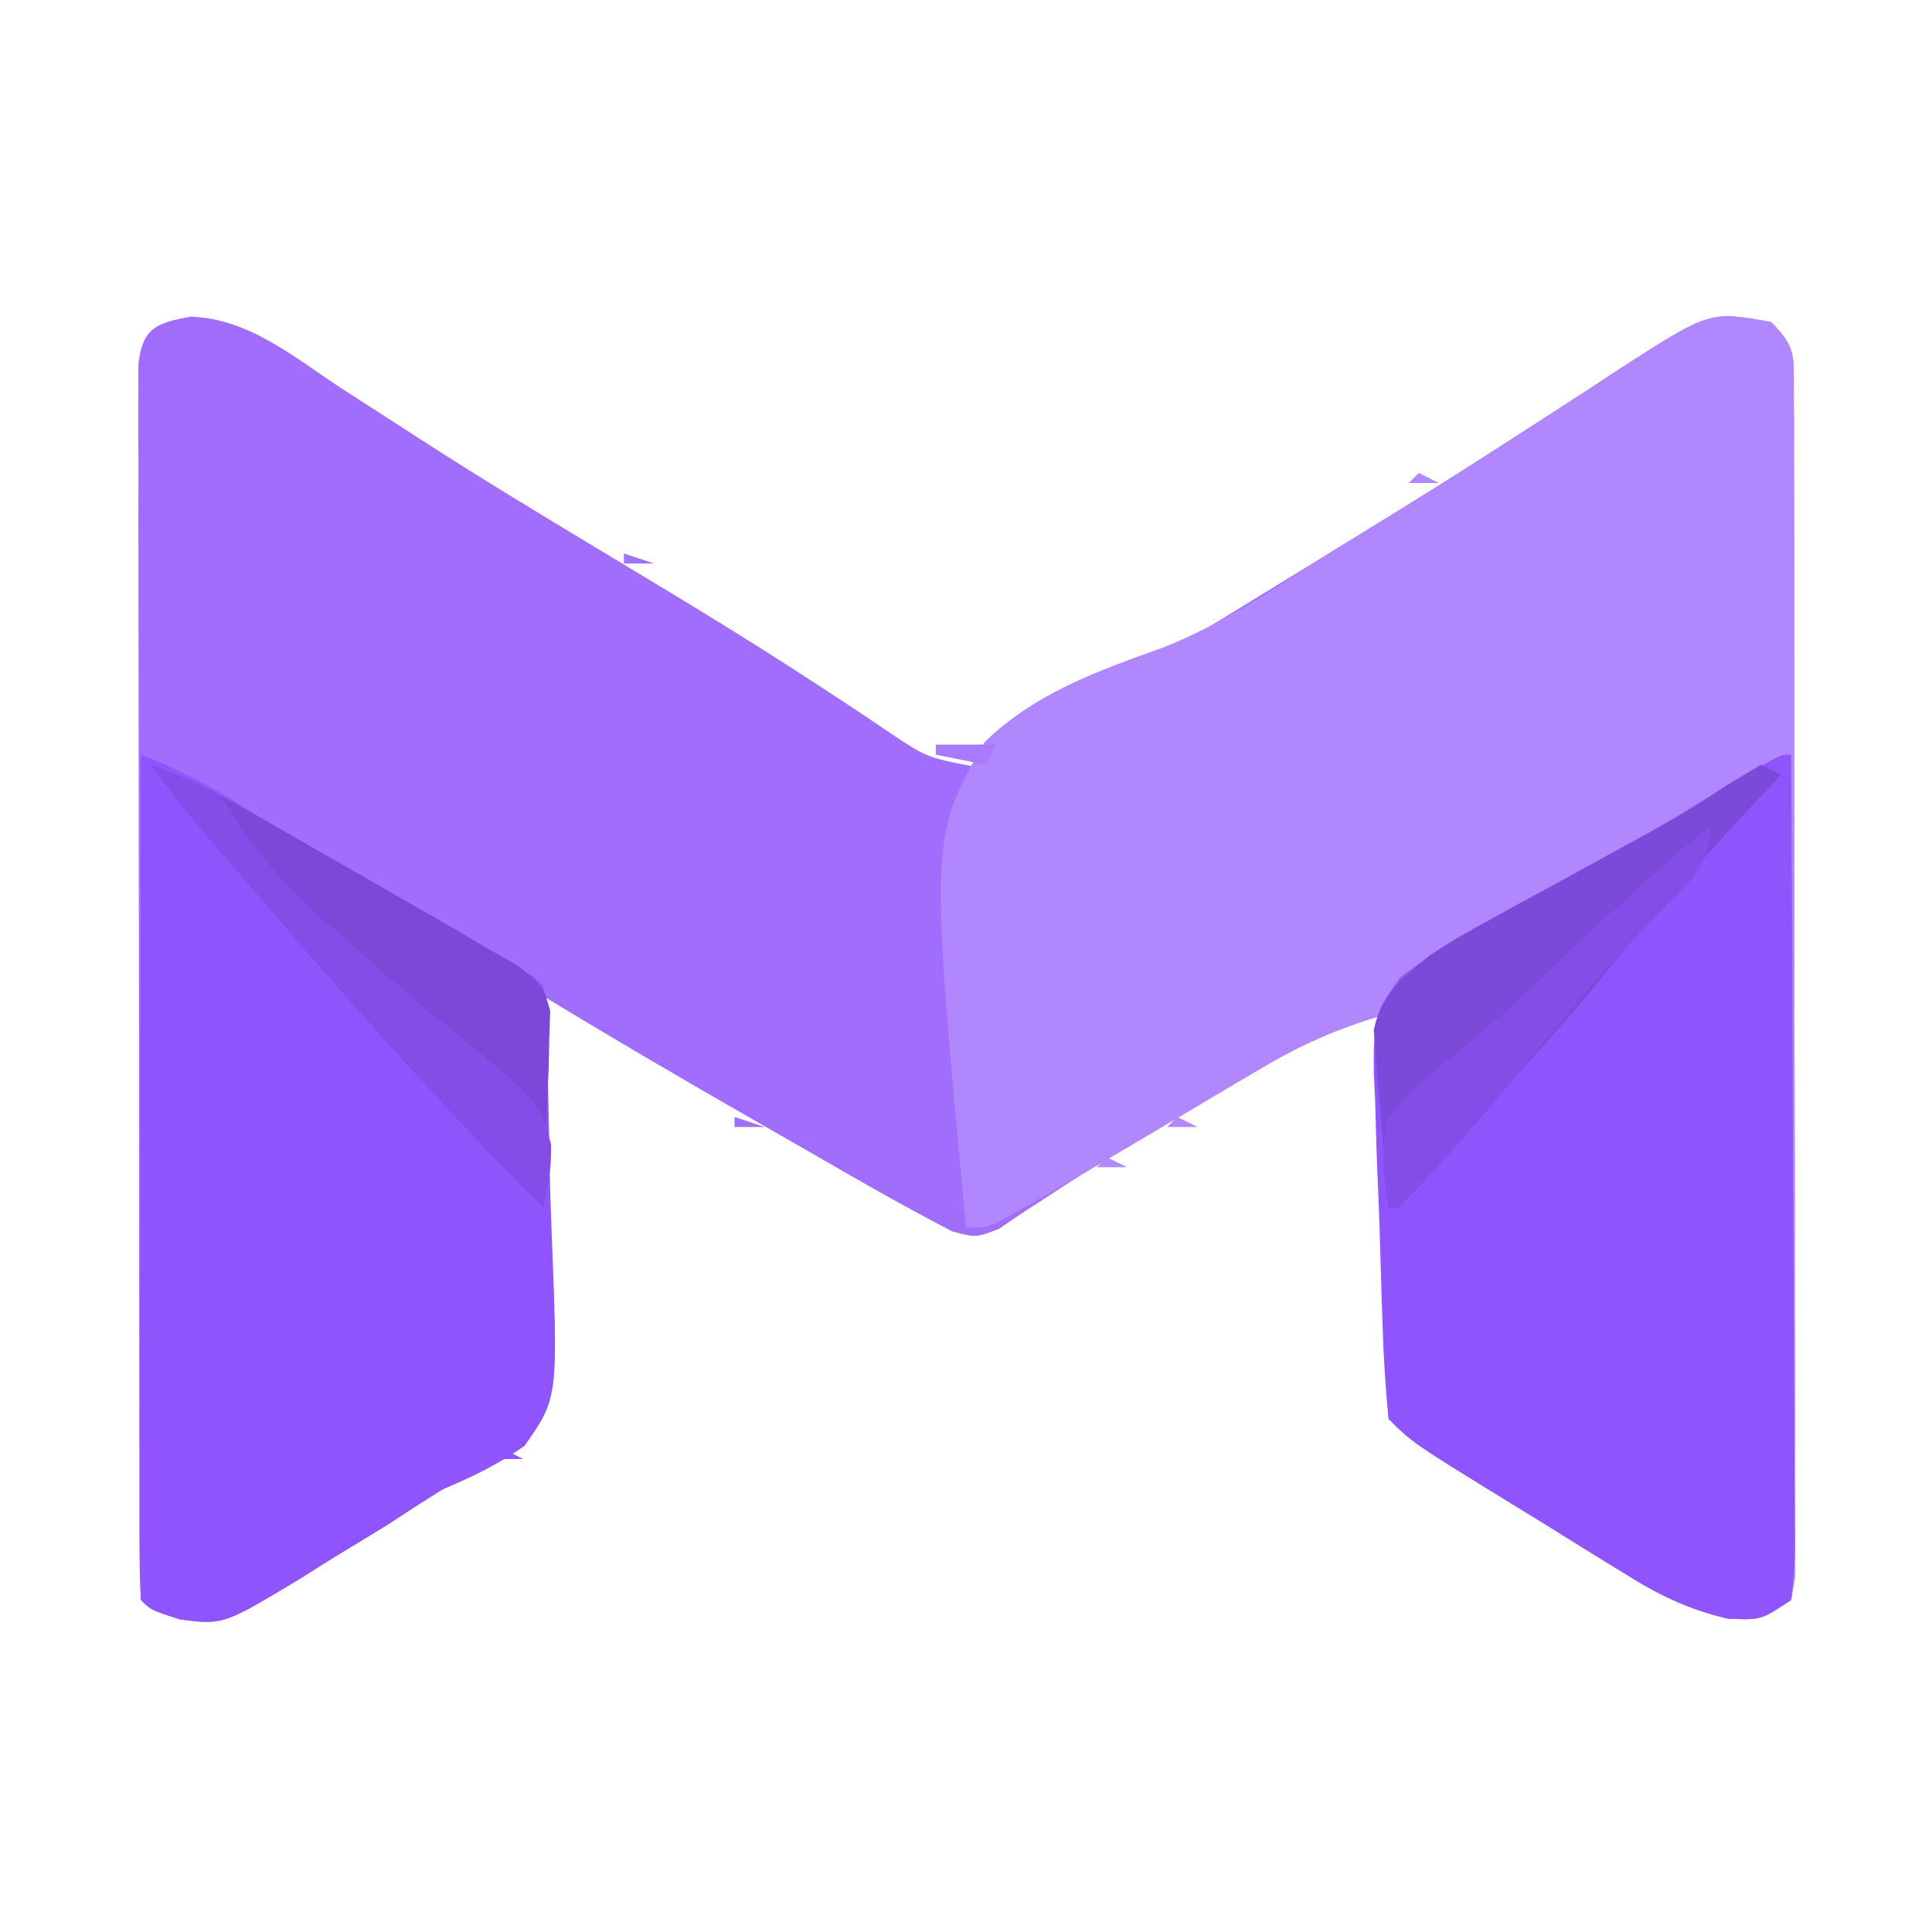
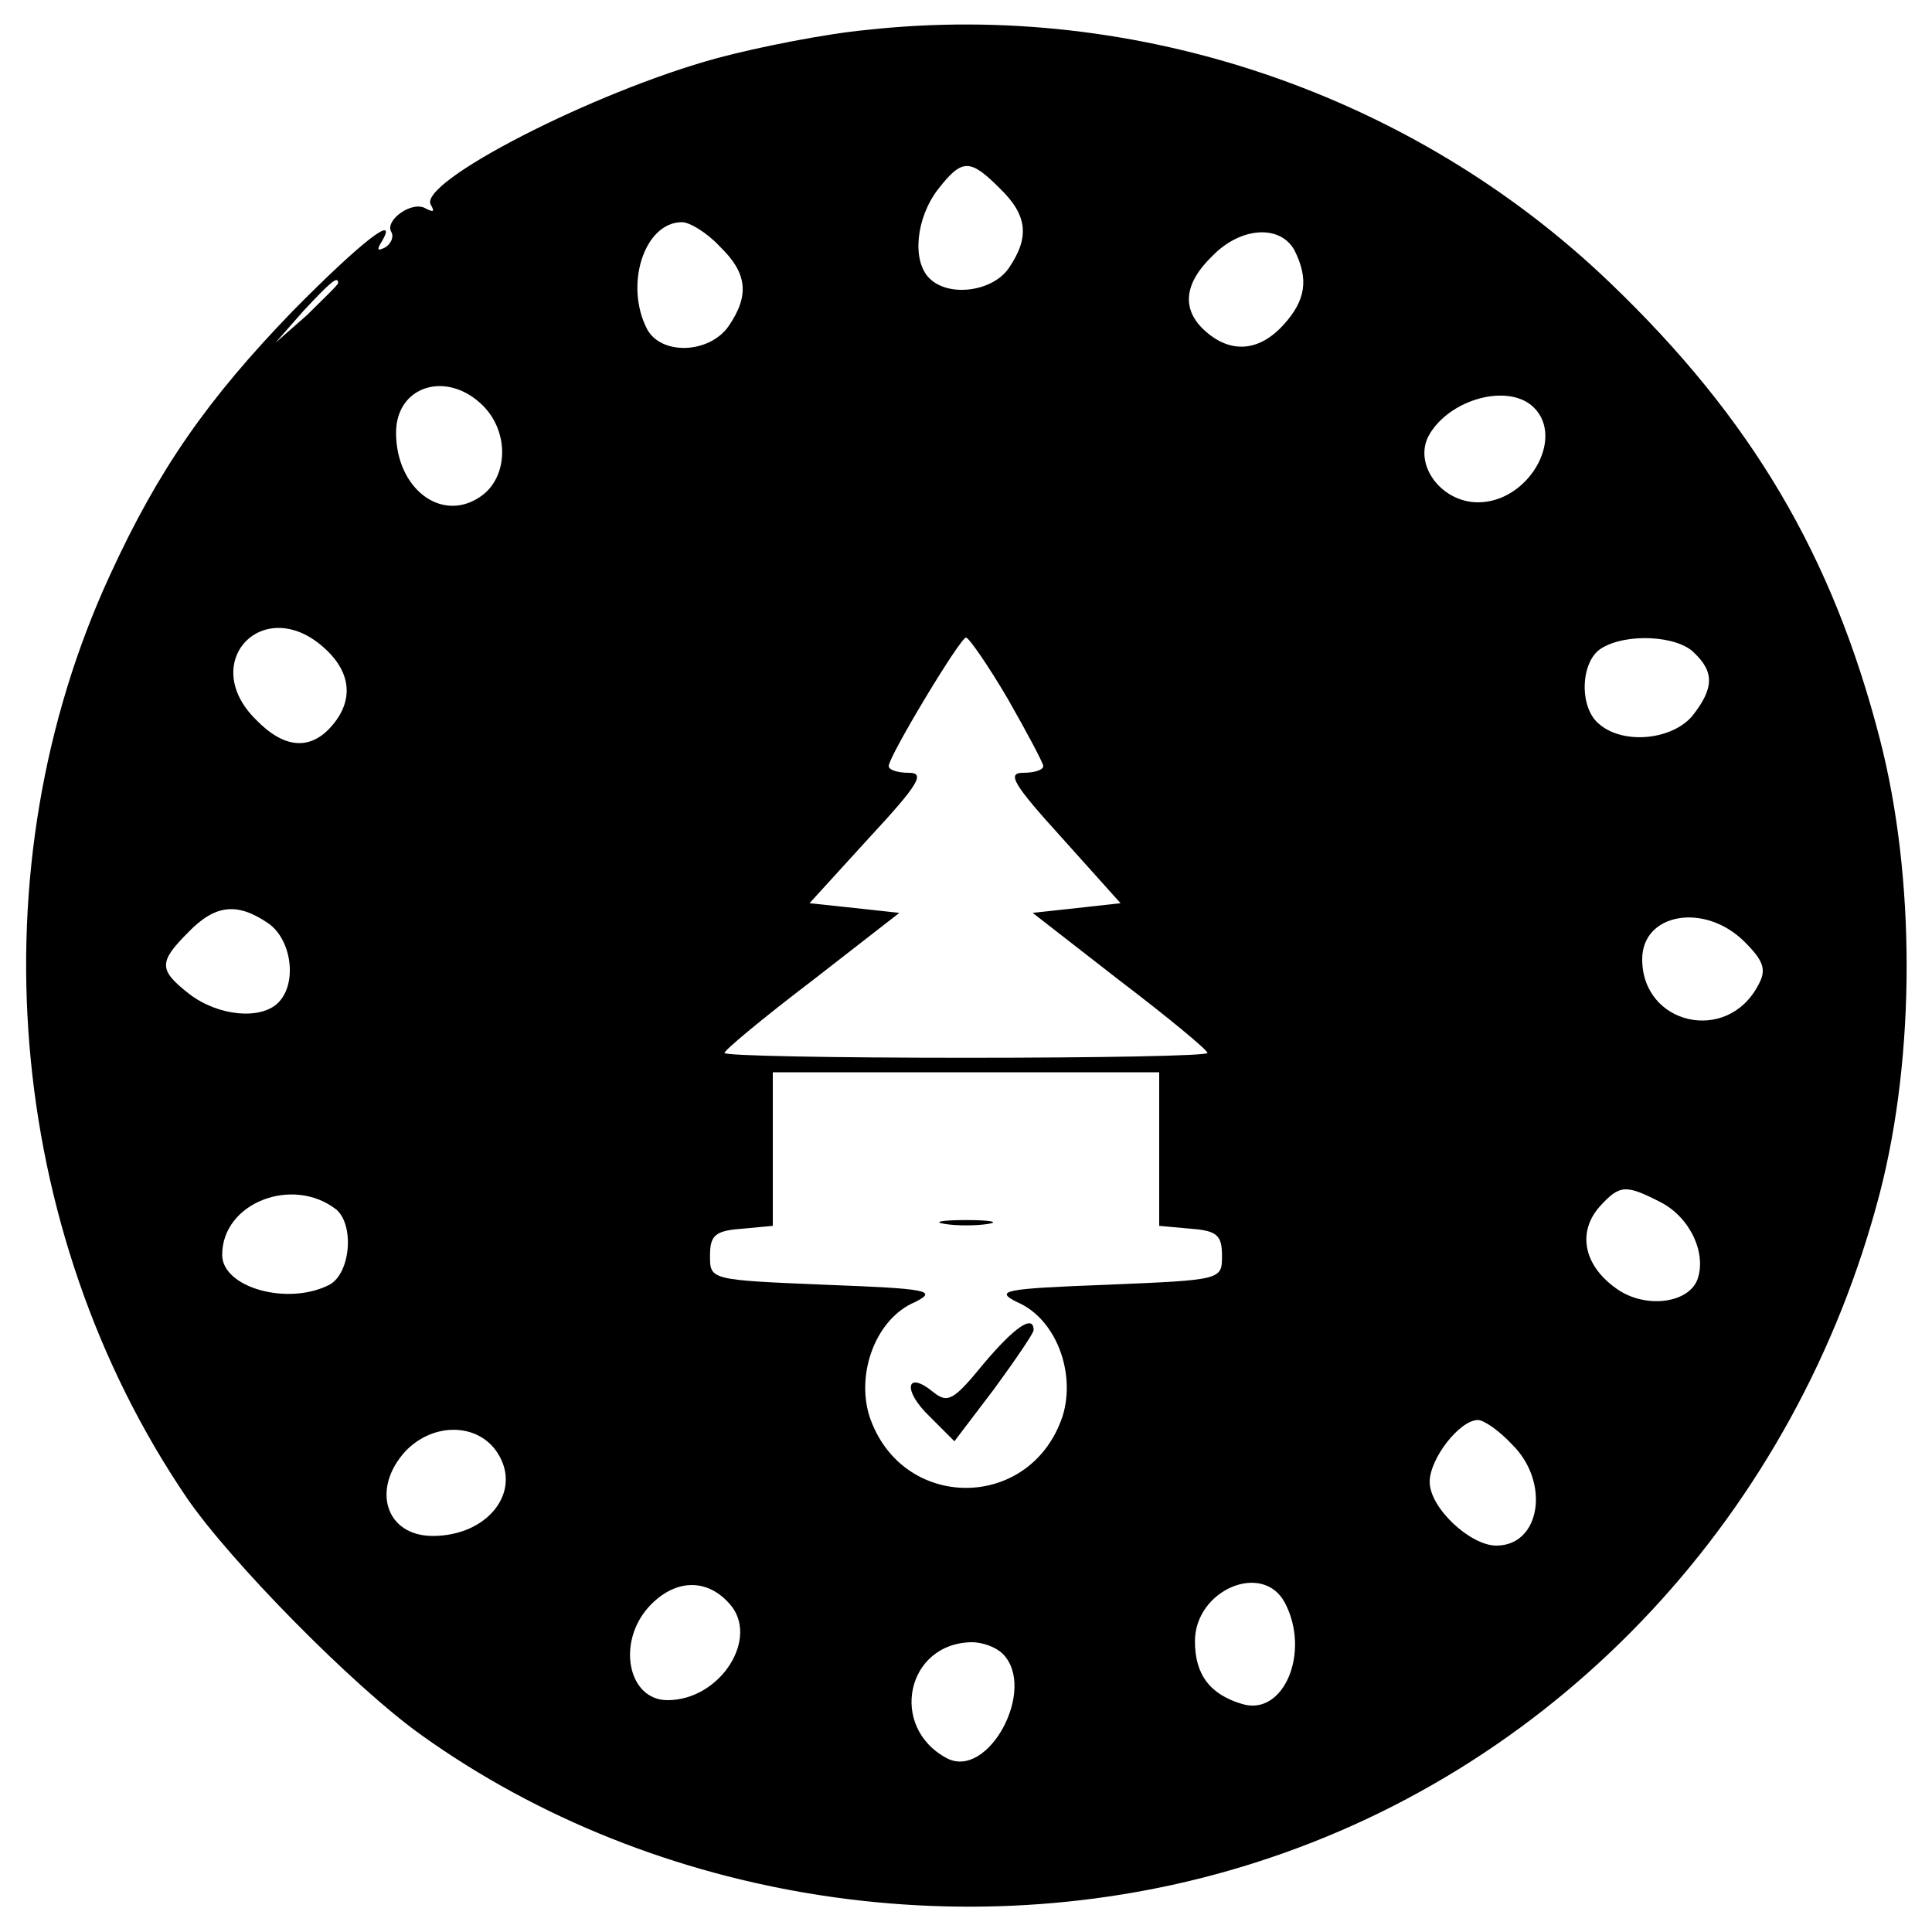
- <svg xmlns="http://www.w3.org/2000/svg" version="1.1" width="192" height="192">
-   <path d="M0 0 C5.708 0.19 10.133 3.91 14.73 6.965 C16.872 8.347 19.016 9.727 21.16 11.105 C21.717 11.466 22.273 11.826 22.846 12.197 C29.264 16.344 35.809 20.277 42.355 24.215 C48.913 28.16 55.46 32.11 61.863 36.305 C62.737 36.874 63.61 37.444 64.51 38.031 C66.107 39.079 67.695 40.139 69.273 41.214 C73.095 43.773 73.095 43.773 77.504 44.648 C81.45 42.906 85.065 40.733 88.73 38.465 C89.598 37.936 90.465 37.407 91.358 36.863 C94.258 35.092 97.15 33.31 100.043 31.527 C102.127 30.251 104.212 28.975 106.297 27.699 C108.462 26.371 110.628 25.043 112.793 23.715 C114.421 22.717 114.421 22.717 116.082 21.699 C121.124 18.598 126.149 15.477 131.116 12.257 C132.764 11.188 134.417 10.126 136.069 9.064 C138.127 7.738 140.176 6.4 142.216 5.048 C150.966 -0.567 150.966 -0.567 157.043 0.527 C159.588 3.073 159.296 3.97 159.304 7.5 C159.311 8.552 159.318 9.603 159.325 10.687 C159.323 11.845 159.32 13.004 159.318 14.197 C159.323 15.414 159.328 16.63 159.333 17.883 C159.345 21.224 159.347 24.565 159.345 27.905 C159.343 30.691 159.348 33.477 159.353 36.263 C159.364 42.834 159.365 49.404 159.359 55.974 C159.353 62.76 159.365 69.546 159.386 76.331 C159.404 82.151 159.41 87.971 159.407 93.791 C159.405 97.27 159.407 100.749 159.421 104.228 C159.436 108.104 159.427 111.981 159.415 115.857 C159.423 117.016 159.431 118.174 159.438 119.368 C159.431 120.42 159.424 121.471 159.417 122.555 C159.417 123.472 159.418 124.39 159.418 125.335 C159.294 126.058 159.17 126.782 159.043 127.527 C156.043 129.527 156.043 129.527 152.777 129.386 C148.776 128.466 145.73 126.947 142.305 124.781 C141.698 124.41 141.091 124.039 140.466 123.656 C138.547 122.479 136.639 121.284 134.73 120.09 C133.431 119.291 132.131 118.494 130.83 117.697 C121.41 111.894 121.41 111.894 119.043 109.527 C118.797 106.518 118.669 103.595 118.629 100.582 C118.61 99.697 118.59 98.812 118.57 97.9 C118.51 95.068 118.464 92.235 118.418 89.402 C118.38 87.484 118.341 85.566 118.301 83.648 C118.205 78.942 118.121 74.235 118.043 69.527 C113.875 70.797 110.307 72.36 106.559 74.574 C105.54 75.172 104.522 75.77 103.473 76.387 C102.423 77.011 101.374 77.635 100.293 78.277 C99.259 78.886 98.225 79.494 97.16 80.121 C96.137 80.724 95.113 81.328 94.059 81.949 C93.05 82.542 92.041 83.134 91.002 83.744 C89.052 84.919 87.125 86.134 85.225 87.389 C84.355 87.955 83.486 88.522 82.59 89.105 C81.83 89.62 81.071 90.135 80.288 90.665 C78.043 91.527 78.043 91.527 75.65 90.896 C72.662 89.327 69.709 87.723 66.781 86.043 C66.191 85.705 65.6 85.367 64.991 85.018 C63.744 84.304 62.498 83.588 61.252 82.87 C59.38 81.792 57.506 80.718 55.631 79.645 C48.721 75.683 41.852 71.661 35.043 67.527 C35.095 68.763 35.148 69.999 35.202 71.272 C35.383 75.876 35.498 80.48 35.592 85.087 C35.642 87.077 35.711 89.066 35.797 91.055 C36.496 107.472 36.496 107.472 33.166 112.183 C30.546 114.041 27.992 115.262 25.043 116.527 C23.179 117.689 21.332 118.878 19.5 120.09 C17.621 121.24 15.74 122.386 13.855 123.527 C12.437 124.423 12.437 124.423 10.99 125.336 C3.232 130.018 3.232 130.018 -1.07 129.465 C-3.957 128.527 -3.957 128.527 -4.957 127.527 C-5.057 125.912 -5.088 124.293 -5.091 122.675 C-5.095 121.625 -5.099 120.575 -5.104 119.492 C-5.103 118.33 -5.103 117.168 -5.102 115.971 C-5.106 114.755 -5.109 113.539 -5.112 112.286 C-5.12 108.941 -5.124 105.596 -5.124 102.251 C-5.125 99.462 -5.129 96.674 -5.132 93.885 C-5.141 87.309 -5.143 80.733 -5.142 74.156 C-5.142 67.363 -5.152 60.57 -5.168 53.777 C-5.181 47.952 -5.187 42.128 -5.186 36.304 C-5.186 32.822 -5.189 29.34 -5.199 25.858 C-5.21 21.976 -5.206 18.095 -5.2 14.213 C-5.206 13.053 -5.211 11.893 -5.217 10.698 C-5.213 9.645 -5.209 8.592 -5.204 7.507 C-5.205 6.588 -5.205 5.669 -5.206 4.723 C-4.798 1.122 -3.431 0.612 0 0 Z " fill="#A06DFC" transform="translate(18.95703,31.47266)" />
-   <path d="M0 0 C2.545 2.545 2.253 3.443 2.261 6.973 C2.268 8.024 2.275 9.076 2.282 10.159 C2.28 11.318 2.277 12.476 2.275 13.67 C2.28 14.886 2.285 16.102 2.29 17.356 C2.302 20.697 2.304 24.037 2.302 27.378 C2.301 30.164 2.305 32.95 2.31 35.736 C2.321 42.306 2.322 48.876 2.316 55.447 C2.31 62.233 2.322 69.018 2.343 75.804 C2.361 81.624 2.367 87.444 2.364 93.264 C2.362 96.743 2.364 100.221 2.378 103.7 C2.393 107.577 2.384 111.453 2.372 115.33 C2.38 116.489 2.388 117.647 2.395 118.841 C2.388 119.892 2.381 120.944 2.374 122.027 C2.374 122.945 2.375 123.862 2.375 124.807 C2.189 125.893 2.189 125.893 2 127 C-1 129 -1 129 -4.266 128.859 C-8.267 127.939 -11.313 126.419 -14.738 124.254 C-15.345 123.883 -15.952 123.512 -16.577 123.129 C-18.496 121.951 -20.404 120.757 -22.312 119.562 C-23.612 118.764 -24.912 117.966 -26.213 117.17 C-35.633 111.367 -35.633 111.367 -38 109 C-38.246 105.991 -38.374 103.068 -38.414 100.055 C-38.433 99.17 -38.453 98.285 -38.473 97.373 C-38.533 94.54 -38.579 91.708 -38.625 88.875 C-38.663 86.957 -38.702 85.039 -38.742 83.121 C-38.838 78.414 -38.922 73.707 -39 69 C-43.188 70.274 -46.758 71.849 -50.52 74.082 C-51.542 74.685 -52.565 75.287 -53.619 75.908 C-54.673 76.537 -55.727 77.165 -56.812 77.812 C-69.306 85.207 -69.306 85.207 -74.137 87.949 C-74.839 88.348 -75.541 88.748 -76.264 89.159 C-78 90 -78 90 -80 90 C-83.607 51.372 -83.607 51.372 -78.162 41.752 C-73.137 36.883 -66.886 34.653 -60.383 32.341 C-54.495 30.007 -49.366 26.484 -44.062 23.062 C-41.893 21.726 -39.721 20.394 -37.547 19.066 C-33.652 16.663 -29.781 14.228 -25.941 11.738 C-24.29 10.668 -22.635 9.604 -20.98 8.541 C-18.92 7.214 -16.869 5.874 -14.826 4.52 C-6.076 -1.095 -6.076 -1.095 0 0 Z " fill="#B187FD" transform="translate(176,32)" />
-   <path d="M0 0 C0.069 10.918 0.123 21.835 0.155 32.753 C0.171 37.822 0.192 42.891 0.226 47.96 C0.259 52.849 0.277 57.738 0.285 62.627 C0.29 64.495 0.301 66.364 0.317 68.232 C0.339 70.842 0.342 73.452 0.341 76.062 C0.351 76.84 0.362 77.619 0.373 78.42 C0.361 80.571 0.361 80.571 0 84 C-3 86 -3 86 -6.266 85.859 C-10.267 84.939 -13.313 83.419 -16.738 81.254 C-17.649 80.697 -17.649 80.697 -18.577 80.129 C-20.496 78.951 -22.404 77.757 -24.312 76.562 C-25.612 75.764 -26.912 74.966 -28.213 74.17 C-37.633 68.367 -37.633 68.367 -40 66 C-40.308 62.978 -40.495 60.043 -40.59 57.012 C-40.621 56.116 -40.652 55.221 -40.684 54.299 C-40.746 52.401 -40.802 50.504 -40.853 48.607 C-40.937 45.708 -41.059 42.813 -41.182 39.916 C-41.237 38.073 -41.29 36.23 -41.34 34.387 C-41.381 33.522 -41.423 32.657 -41.465 31.766 C-41.538 27.499 -41.468 25.62 -38.829 22.122 C-36.086 20.064 -33.405 18.302 -30.395 16.66 C-29.328 16.072 -28.261 15.483 -27.162 14.877 C-25.504 13.979 -25.504 13.979 -23.812 13.062 C-21.631 11.867 -19.45 10.671 -17.27 9.473 C-16.218 8.897 -15.167 8.321 -14.084 7.727 C-10.278 5.596 -6.549 3.351 -2.835 1.064 C-1 0 -1 0 0 0 Z " fill="#9054FC" transform="translate(178,75)" />
-   <path d="M0 0 C3.804 1.472 7.055 3.18 10.5 5.375 C17.585 9.808 24.828 13.938 32.104 18.05 C32.982 18.548 33.861 19.046 34.766 19.559 C35.557 20.005 36.349 20.452 37.165 20.912 C39 22 39 22 40 23 C40.415 29.016 40.528 35.034 40.625 41.062 C40.666 43.094 40.728 45.125 40.809 47.155 C41.472 63.902 41.472 63.902 38.118 68.683 C35.499 70.541 32.954 71.747 30 73 C28.136 74.161 26.288 75.35 24.457 76.562 C22.578 77.713 20.697 78.858 18.812 80 C17.394 80.895 17.394 80.895 15.947 81.809 C8.189 86.49 8.189 86.49 3.887 85.938 C1 85 1 85 0 84 C-0.095 81.383 -0.126 78.793 -0.114 76.176 C-0.114 75.356 -0.114 74.537 -0.114 73.692 C-0.113 70.971 -0.105 68.249 -0.098 65.527 C-0.096 63.645 -0.094 61.764 -0.093 59.882 C-0.09 54.919 -0.08 49.955 -0.069 44.992 C-0.058 39.932 -0.054 34.871 -0.049 29.811 C-0.038 19.874 -0.021 9.937 0 0 Z " fill="#9054FC" transform="translate(14,75)" />
-   <path d="M0 0 C0.66 0.33 1.32 0.66 2 1 C1.238 1.811 0.476 2.622 -0.309 3.457 C-6.028 9.578 -11.532 15.775 -16.781 22.309 C-19.932 26.131 -23.274 29.763 -26.629 33.406 C-29.392 36.429 -32.067 39.519 -34.723 42.637 C-35.144 43.087 -35.566 43.536 -36 44 C-36.33 44 -36.66 44 -37 44 C-37.314 40.774 -37.569 37.545 -37.812 34.312 C-37.902 33.4 -37.992 32.488 -38.084 31.549 C-38.145 30.663 -38.206 29.776 -38.27 28.863 C-38.338 28.052 -38.406 27.24 -38.476 26.404 C-37.756 22.769 -35.781 21.358 -33 19 C-30.264 17.227 -30.264 17.227 -27.324 15.625 C-26.248 15.032 -25.173 14.439 -24.064 13.828 C-22.95 13.225 -21.836 12.622 -20.688 12 C-18.482 10.794 -16.278 9.585 -14.074 8.375 C-13.032 7.805 -11.989 7.235 -10.916 6.648 C-8.321 5.181 -5.826 3.631 -3.332 2 C-2.232 1.34 -1.133 0.68 0 0 Z " fill="#7C4AD8" transform="translate(175,76)" />
-   <path d="M0 0 C4.04 1.497 7.665 3.416 11.402 5.555 C12.303 6.069 12.303 6.069 13.221 6.594 C14.485 7.317 15.748 8.041 17.01 8.767 C18.926 9.868 20.845 10.964 22.764 12.059 C29.637 15.995 29.637 15.995 33 18 C34.113 18.631 35.225 19.263 36.372 19.914 C39 22 39 22 39.681 24.474 C39.65 25.374 39.618 26.275 39.586 27.203 C39.567 28.183 39.547 29.163 39.527 30.172 C39.477 31.188 39.427 32.203 39.375 33.25 C39.334 34.797 39.334 34.797 39.293 36.375 C39.222 38.919 39.124 41.458 39 44 C35.271 40.319 31.672 36.543 28.125 32.688 C27.593 32.11 27.062 31.532 26.514 30.937 C22.607 26.683 18.763 22.383 15 18 C14.005 16.848 13.01 15.695 12.016 14.543 C10.927 13.279 9.838 12.015 8.75 10.75 C8.23 10.147 7.71 9.544 7.174 8.922 C4.68 6.016 2.245 3.107 0 0 Z " fill="#7B48D7" transform="translate(15,76)" />
-   <path d="M0 0 C6.816 2.69 6.816 2.69 8.363 5.289 C11.947 11.225 17.613 15.85 22.812 20.375 C23.448 20.932 24.084 21.489 24.738 22.062 C25.986 23.131 27.24 24.194 28.517 25.227 C38.527 33.327 38.527 33.327 39.766 37.707 C39.75 40.188 39.75 40.188 39 44 C35.271 40.319 31.672 36.543 28.125 32.688 C27.593 32.11 27.062 31.532 26.514 30.937 C22.607 26.683 18.763 22.383 15 18 C14.005 16.848 13.01 15.695 12.016 14.543 C10.927 13.279 9.838 12.015 8.75 10.75 C8.23 10.147 7.71 9.544 7.174 8.922 C4.68 6.016 2.245 3.107 0 0 Z " fill="#854DE8" transform="translate(15,76)" />
-   <path d="M0 0 C0 4.301 -2.595 6.079 -5.438 9 C-9.328 13.096 -13.086 17.216 -16.625 21.625 C-21.18 27.289 -25.925 32.794 -31 38 C-31.33 38 -31.66 38 -32 38 C-32.558 34.483 -32.808 32.4 -32 29 C-29.586 26.004 -26.665 23.761 -23.661 21.375 C-20.404 18.679 -17.379 15.721 -14.312 12.812 C-9.646 8.408 -4.9 4.145 0 0 Z " fill="#854DE8" transform="translate(170,82)" />
-   <path d="M0 0 C1.98 0 3.96 0 6 0 C5.67 0.66 5.34 1.32 5 2 C3.35 1.67 1.7 1.34 0 1 C0 0.67 0 0.34 0 0 Z " fill="#A97AFD" transform="translate(93,74)" />
-   <path d="M0 0 C0.66 0.33 1.32 0.66 2 1 C1.01 1 0.02 1 -1 1 C-0.67 0.67 -0.34 0.34 0 0 Z " fill="#9054FC" transform="translate(50,144)" />
-   <path d="M0 0 C0.66 0.33 1.32 0.66 2 1 C1.01 1 0.02 1 -1 1 C-0.67 0.67 -0.34 0.34 0 0 Z " fill="#B389FD" transform="translate(110,115)" />
-   <path d="M0 0 C0.66 0.33 1.32 0.66 2 1 C1.01 1 0.02 1 -1 1 C-0.67 0.67 -0.34 0.34 0 0 Z " fill="#B286FD" transform="translate(117,111)" />
-   <path d="M0 0 C0.99 0.33 1.98 0.66 3 1 C2.01 1 1.02 1 0 1 C0 0.67 0 0.34 0 0 Z " fill="#9F70FA" transform="translate(73,111)" />
-   <path d="M0 0 C0.99 0.33 1.98 0.66 3 1 C2.01 1 1.02 1 0 1 C0 0.67 0 0.34 0 0 Z " fill="#9F73FC" transform="translate(62,55)" />
-   <path d="M0 0 C0.66 0.33 1.32 0.66 2 1 C1.01 1 0.02 1 -1 1 C-0.67 0.67 -0.34 0.34 0 0 Z " fill="#B288FE" transform="translate(141,47)" />
-   <path d="" fill="#9155FD" transform="translate(0,0)" />
-   <path d="" fill="#9054FC" transform="translate(0,0)" />
-   <path d="M0 0 C2 1 2 1 2 1 Z " fill="#9056FC" transform="translate(165,159)" />
-   <path d="M0 0 C2 1 2 1 2 1 Z " fill="#9156FC" transform="translate(25,159)" />
-   <path d="M0 0 C2 1 2 1 2 1 Z " fill="#9153FD" transform="translate(163,158)" />
-   <path d="M0 0 C2 1 2 1 2 1 Z " fill="#9154FE" transform="translate(27,158)" />
-   <path d="M0 0 C2 1 2 1 2 1 Z " fill="#9155FC" transform="translate(160,156)" />
-   <path d="M0 0 C2 1 2 1 2 1 Z " fill="#9256FE" transform="translate(30,156)" />
-   <path d="M0 0 C2 1 2 1 2 1 Z " fill="#9055FD" transform="translate(158,155)" />
-   <path d="M0 0 C2 1 2 1 2 1 Z " fill="#9054FC" transform="translate(32,155)" />
-   <path d="M0 0 C2 1 2 1 2 1 Z " fill="#9253FB" transform="translate(155,153)" />
-   <path d="M0 0 C2 1 2 1 2 1 Z " fill="#9155FC" transform="translate(35,153)" />
-   <path d="M0 0 C2 1 2 1 2 1 Z " fill="#9056FD" transform="translate(153,152)" />
-   <path d="M0 0 C2 1 2 1 2 1 Z " fill="#9054FE" transform="translate(37,152)" />
-   <path d="M0 0 C2 1 2 1 2 1 Z " fill="#9155FC" transform="translate(150,150)" />
-   <path d="M0 0 C2 1 2 1 2 1 Z " fill="#9254FE" transform="translate(40,150)" />
-   <path d="M0 0 C2 1 2 1 2 1 Z " fill="#9155FD" transform="translate(148,149)" />
-   <path d="M0 0 C2 1 2 1 2 1 Z " fill="#9054FC" transform="translate(42,149)" />
-   <path d="M0 0 C2 1 2 1 2 1 Z " fill="#9253FC" transform="translate(145,147)" />
-   <path d="M0 0 C2 1 2 1 2 1 Z " fill="#9155FC" transform="translate(45,147)" />
-   <path d="M0 0 C2 1 2 1 2 1 Z " fill="#8F56FE" transform="translate(143,146)" />
-   <path d="M0 0 C2 1 2 1 2 1 Z " fill="#8F53FD" transform="translate(47,146)" />
-   <path d="M0 0 C2 1 2 1 2 1 Z " fill="#9153FC" transform="translate(140,144)" />
-   <path d="M0 0 C2 1 2 1 2 1 Z " fill="#A87AFE" transform="translate(95,124)" />
-   <path d="M0 0 C2 1 2 1 2 1 Z " fill="#B288FE" transform="translate(98,122)" />
-   <path d="M0 0 C2 1 2 1 2 1 Z " fill="#A16EFD" transform="translate(92,122)" />
-   <path d="M0 0 C2 1 2 1 2 1 Z " fill="#B086FE" transform="translate(100,121)" />
-   <path d="M0 0 C2 1 2 1 2 1 Z " fill="#A06FFD" transform="translate(90,121)" />
-   <path d="M0 0 C2 1 2 1 2 1 Z " fill="#B188FE" transform="translate(102,120)" />
-   <path d="M0 0 C2 1 2 1 2 1 Z " fill="#A06EFD" transform="translate(88,120)" />
-   <path d="M0 0 C2 1 2 1 2 1 Z " fill="#B288FD" transform="translate(105,118)" />
-   <path d="M0 0 C2 1 2 1 2 1 Z " fill="#A16DFD" transform="translate(85,118)" />
-   <path d="M0 0 C2 1 2 1 2 1 Z " fill="#B188FE" transform="translate(107,117)" />
-   <path d="M0 0 C2 1 2 1 2 1 Z " fill="#A16EFE" transform="translate(83,117)" />
-   <path d="M0 0 C2 1 2 1 2 1 Z " fill="#A06DFD" transform="translate(81,116)" />
-   <path d="M0 0 C2 1 2 1 2 1 Z " fill="#B288FE" transform="translate(112,114)" />
-   <path d="M0 0 C2 1 2 1 2 1 Z " fill="#A06EFC" transform="translate(78,114)" />
-   <path d="M0 0 C2 1 2 1 2 1 Z " fill="#B087FE" transform="translate(114,113)" />
-   <path d="M0 0 C2 1 2 1 2 1 Z " fill="#A16EFD" transform="translate(76,113)" />
-   <path d="M0 0 C2 1 2 1 2 1 Z " fill="#B289FE" transform="translate(119,110)" />
-   <path d="M0 0 C2 1 2 1 2 1 Z " fill="#A06EFD" transform="translate(71,110)" />
-   <path d="M0 0 C2 1 2 1 2 1 Z " fill="#B38BFD" transform="translate(124,107)" />
-   <path d="M0 0 C2 1 2 1 2 1 Z " fill="#9F6FFC" transform="translate(66,107)" />
-   <path d="M0 0 C2 1 2 1 2 1 Z " fill="#B288FE" transform="translate(126,106)" />
-   <path d="M0 0 C2 1 2 1 2 1 Z " fill="#A16EFD" transform="translate(64,106)" />
-   <path d="M0 0 C2 1 2 1 2 1 Z " fill="#B087FE" transform="translate(128,105)" />
-   <path d="M0 0 C2 1 2 1 2 1 Z " fill="#A16EFD" transform="translate(62,105)" />
-   <path d="M0 0 C2 1 2 1 2 1 Z " fill="#B286FC" transform="translate(131,103)" />
-   <path d="M0 0 C2 1 2 1 2 1 Z " fill="#A16EFD" transform="translate(59,103)" />
-   <path d="M0 0 C2 1 2 1 2 1 Z " fill="#B189FE" transform="translate(133,102)" />
-   <path d="M0 0 C2 1 2 1 2 1 Z " fill="#9F6EFD" transform="translate(57,102)" />
-   <path d="M0 0 C2 1 2 1 2 1 Z " fill="#A87AF5" transform="translate(135,101)" />
-   <path d="M0 0 C2 1 2 1 2 1 Z " fill="#9A66F5" transform="translate(55,101)" />
-   <path d="M0 0 C2 1 2 1 2 1 Z " fill="#B288FE" transform="translate(99,73)" />
-   <path d="M0 0 C2 1 2 1 2 1 Z " fill="#A16BFB" transform="translate(91,73)" />
-   <path d="M0 0 C2 1 2 1 2 1 Z " fill="#B389FD" transform="translate(101,72)" />
-   <path d="M0 0 C2 1 2 1 2 1 Z " fill="#A26FFD" transform="translate(89,72)" />
-   <path d="M0 0 C2 1 2 1 2 1 Z " fill="#B288FE" transform="translate(104,70)" />
-   <path d="M0 0 C2 1 2 1 2 1 Z " fill="#A16EFD" transform="translate(86,70)" />
-   <path d="M0 0 C2 1 2 1 2 1 Z " fill="#B289FD" transform="translate(107,68)" />
-   <path d="M0 0 C2 1 2 1 2 1 Z " fill="#A06DFD" transform="translate(83,68)" />
-   <path d="M0 0 C2 1 2 1 2 1 Z " fill="#B38AFE" transform="translate(109,67)" />
-   <path d="M0 0 C2 1 2 1 2 1 Z " fill="#A26EFD" transform="translate(81,67)" />
-   <path d="M0 0 C2 1 2 1 2 1 Z " fill="#B188FE" transform="translate(112,65)" />
-   <path d="M0 0 C2 1 2 1 2 1 Z " fill="#A16EFC" transform="translate(78,65)" />
-   <path d="M0 0 C2 1 2 1 2 1 Z " fill="#B387FE" transform="translate(114,64)" />
-   <path d="M0 0 C2 1 2 1 2 1 Z " fill="#A06FFD" transform="translate(76,64)" />
-   <path d="M0 0 C2 1 2 1 2 1 Z " fill="#B288FE" transform="translate(117,62)" />
-   <path d="M0 0 C2 1 2 1 2 1 Z " fill="#A16EFD" transform="translate(73,62)" />
-   <path d="M0 0 C2 1 2 1 2 1 Z " fill="#B287FE" transform="translate(120,60)" />
-   <path d="M0 0 C2 1 2 1 2 1 Z " fill="#B188FD" transform="translate(122,59)" />
-   <path d="M0 0 C2 1 2 1 2 1 Z " fill="#A270FE" transform="translate(68,59)" />
-   <path d="M0 0 C2 1 2 1 2 1 Z " fill="#B188FD" transform="translate(125,57)" />
-   <path d="M0 0 C2 1 2 1 2 1 Z " fill="#A16DFD" transform="translate(65,57)" />
-   <path d="M0 0 C2 1 2 1 2 1 Z " fill="#B188FE" transform="translate(128,55)" />
-   <path d="M0 0 C2 1 2 1 2 1 Z " fill="#B187FD" transform="translate(130,54)" />
-   <path d="M0 0 C2 1 2 1 2 1 Z " fill="#A06EFD" transform="translate(60,54)" />
-   <path d="M0 0 C2 1 2 1 2 1 Z " fill="#B288FE" transform="translate(135,51)" />
-   <path d="M0 0 C2 1 2 1 2 1 Z " fill="#A26EFD" transform="translate(55,51)" />
-   <path d="M0 0 C2 1 2 1 2 1 Z " fill="#B288FE" transform="translate(138,49)" />
-   <path d="M0 0 C2 1 2 1 2 1 Z " fill="#A16EFD" transform="translate(52,49)" />
-   <path d="M0 0 C2 1 2 1 2 1 Z " fill="#A16EFC" transform="translate(49,47)" />
-   <path d="M0 0 C2 1 2 1 2 1 Z " fill="#B287FE" transform="translate(143,46)" />
-   <path d="M0 0 C2 1 2 1 2 1 Z " fill="#A06CFC" transform="translate(47,46)" />
-   <path d="M0 0 C2 1 2 1 2 1 Z " fill="#A472FD" transform="translate(45,45)" />
-   <path d="M0 0 C2 1 2 1 2 1 Z " fill="#B287FE" transform="translate(146,44)" />
-   <path d="M0 0 C2 1 2 1 2 1 Z " fill="#B289FD" transform="translate(148,43)" />
-   <path d="M0 0 C2 1 2 1 2 1 Z " fill="#A06DFD" transform="translate(42,43)" />
-   <path d="M0 0 C2 1 2 1 2 1 Z " fill="#B288FD" transform="translate(151,41)" />
-   <path d="M0 0 C2 1 2 1 2 1 Z " fill="#A16EFD" transform="translate(39,41)" />
-   <path d="M0 0 C2 1 2 1 2 1 Z " fill="#B48BFE" transform="translate(153,40)" />
-   <path d="M0 0 C2 1 2 1 2 1 Z " fill="#9F75FE" transform="translate(37,40)" />
-   <path d="M0 0 C2 1 2 1 2 1 Z " fill="#B289FD" transform="translate(156,38)" />
-   <path d="M0 0 C2 1 2 1 2 1 Z " fill="#A16FFE" transform="translate(34,38)" />
-   <path d="M0 0 C2 1 2 1 2 1 Z " fill="#B187FD" transform="translate(159,36)" />
-   <path d="M0 0 C2 1 2 1 2 1 Z " fill="#9F6EFD" transform="translate(31,36)" />
-   <path d="M0 0 C2 1 2 1 2 1 Z " fill="#B389FE" transform="translate(161,35)" />
-   <path d="M0 0 C2 1 2 1 2 1 Z " fill="#A26DFC" transform="translate(29,35)" />
-   <path d="M0 0 C2 1 2 1 2 1 Z " fill="#B288FE" transform="translate(164,33)" />
-   <path d="M0 0 C2 1 2 1 2 1 Z " fill="#A16EFC" transform="translate(26,33)" />
-   <path d="M0 0 C2 1 2 1 2 1 Z " fill="#B38BFC" transform="translate(166,32)" />
-   <path d="M0 0 C2 1 2 1 2 1 Z " fill="#A370FE" transform="translate(24,32)" />
-   <path d="" fill="#9155FD" transform="translate(0,0)" />
-   <path d="" fill="#9154FD" transform="translate(0,0)" />
-   <path d="" fill="#9155FE" transform="translate(0,0)" />
-   <path d="" fill="#9155FD" transform="translate(0,0)" />
-   <path d="" fill="#9155FD" transform="translate(0,0)" />
-   <path d="" fill="#9154FC" transform="translate(0,0)" />
-   <path d="" fill="#9155FD" transform="translate(0,0)" />
-   <path d="" fill="#9154FE" transform="translate(0,0)" />
-   <path d="" fill="#9155FD" transform="translate(0,0)" />
-   <path d="" fill="#9054FC" transform="translate(0,0)" />
-   <path d="" fill="#9155FD" transform="translate(0,0)" />
-   <path d="" fill="#9054FD" transform="translate(0,0)" />
-   <path d="" fill="#9156FE" transform="translate(0,0)" />
-   <path d="" fill="#9155FD" transform="translate(0,0)" />
-   <path d="" fill="#9155FD" transform="translate(0,0)" />
-   <path d="" fill="#9156FC" transform="translate(0,0)" />
-   <path d="" fill="#9155FD" transform="translate(0,0)" />
-   <path d="" fill="#9156FD" transform="translate(0,0)" />
-   <path d="" fill="#9154FD" transform="translate(0,0)" />
-   <path d="" fill="#B188FE" transform="translate(0,0)" />
-   <path d="" fill="#A16FFD" transform="translate(0,0)" />
-   <path d="" fill="#B188FE" transform="translate(0,0)" />
-   <path d="" fill="#A06FFE" transform="translate(0,0)" />
-   <path d="" fill="#A06DFC" transform="translate(0,0)" />
-   <path d="" fill="#B289FE" transform="translate(0,0)" />
-   <path d="" fill="#A16EFE" transform="translate(0,0)" />
-   <path d="" fill="#B289FE" transform="translate(0,0)" />
-   <path d="" fill="#A26DFC" transform="translate(0,0)" />
-   <path d="" fill="#B288FE" transform="translate(0,0)" />
-   <path d="" fill="#A16EFE" transform="translate(0,0)" />
-   <path d="" fill="#B389FE" transform="translate(0,0)" />
-   <path d="" fill="#A26EFE" transform="translate(0,0)" />
-   <path d="" fill="#B388FF" transform="translate(0,0)" />
-   <path d="" fill="#A16DFC" transform="translate(0,0)" />
-   <path d="" fill="#B188FE" transform="translate(0,0)" />
-   <path d="" fill="#A16EFD" transform="translate(0,0)" />
-   <path d="" fill="#B38AFE" transform="translate(0,0)" />
-   <path d="" fill="#A170FE" transform="translate(0,0)" />
-   <path d="" fill="#B288FE" transform="translate(0,0)" />
-   <path d="" fill="#A16FFE" transform="translate(0,0)" />
-   <path d="" fill="#A16EFD" transform="translate(0,0)" />
-   <path d="" fill="#B289FE" transform="translate(0,0)" />
-   <path d="" fill="#A26FFE" transform="translate(0,0)" />
-   <path d="" fill="#B289FE" transform="translate(0,0)" />
-   <path d="" fill="#B388FE" transform="translate(0,0)" />
-   <path d="" fill="#A16CFC" transform="translate(0,0)" />
-   <path d="" fill="#B387FE" transform="translate(0,0)" />
-   <path d="" fill="#A26EFE" transform="translate(0,0)" />
-   <path d="" fill="#B288FE" transform="translate(0,0)" />
-   <path d="" fill="#A26DFD" transform="translate(0,0)" />
-   <path d="" fill="#A16CFC" transform="translate(0,0)" />
-   <path d="" fill="#B289FE" transform="translate(0,0)" />
-   <path d="" fill="#A26EFD" transform="translate(0,0)" />
-   <path d="" fill="#B38AFE" transform="translate(0,0)" />
-   <path d="" fill="#A16EFD" transform="translate(0,0)" />
-   <path d="" fill="#B289FE" transform="translate(0,0)" />
-   <path d="" fill="#A16EFD" transform="translate(0,0)" />
-   <path d="" fill="#B287FE" transform="translate(0,0)" />
-   <path d="" fill="#A06DFD" transform="translate(0,0)" />
-   <path d="" fill="#B287FD" transform="translate(0,0)" />
-   <path d="" fill="#A06FFD" transform="translate(0,0)" />
-   <path d="" fill="#B485FD" transform="translate(0,0)" />
-   <path d="" fill="#A06FFD" transform="translate(0,0)" />
+ <svg xmlns="http://www.w3.org/2000/svg" version="1.0" width="200pt" height="200pt" viewBox="0 0 200 200" preserveAspectRatio="xMidYMid meet">
+   <g transform="translate(0,200) scale(0.1,-0.1)" fill="#000000" stroke="none">
+     <path d="M897 1969 c-43 -4 -113 -18 -154 -29 -129 -35 -311 -129 -297 -152 4 -7 3 -8 -5 -4 -14 9 -43 -12 -36 -24 3 -5 0 -12 -6 -16 -8 -4 -9 -3 -5 4 21 34 -20 2 -91 -70 -88 -91 -139 -164 -189 -273 -140 -303 -109 -678 79 -955 45 -66 173 -196 243 -246 243 -174 574 -225 864 -132 317 101 560 363 646 693 37 143 37 327 0 470 -49 190 -133 332 -279 472 -203 195 -489 293 -770 262z m138 -164 c29 -28 31 -51 9 -83 -17 -24 -62 -30 -82 -10 -18 18 -14 62 9 92 25 32 33 32 64 1z m-290 -60 c29 -28 31 -51 9 -83 -20 -28 -69 -30 -84 -3 -24 46 -3 111 36 111 8 0 26 -11 39 -25z m595 -4 c15 -30 12 -52 -12 -78 -25 -27 -54 -29 -80 -6 -25 22 -23 49 7 78 29 30 70 33 85 6z m-990 -34 c0 -2 -15 -16 -32 -33 l-33 -29 29 33 c28 30 36 37 36 29z m150 -127 c28 -28 26 -76 -4 -95 -40 -26 -86 10 -86 67 0 49 53 65 90 28z m1088 -2 c32 -32 -6 -98 -58 -98 -38 0 -67 39 -51 69 21 38 83 55 109 29z m-1251 -250 c27 -25 29 -54 6 -80 -22 -25 -49 -23 -78 7 -61 60 9 132 72 73z m706 -51 c20 -35 37 -67 37 -70 0 -4 -9 -7 -21 -7 -17 0 -10 -12 40 -67 l61 -68 -45 -5 -46 -5 90 -70 c50 -38 91 -72 91 -75 0 -3 -112 -5 -250 -5 -137 0 -250 2 -250 5 0 3 41 37 91 75 l90 70 -46 5 -47 5 62 68 c51 55 58 67 41 67 -12 0 -21 3 -21 7 0 10 74 133 80 133 3 0 23 -29 43 -63z m711 47 c21 -20 20 -37 -2 -65 -21 -25 -71 -30 -96 -9 -22 17 -20 66 2 79 26 16 79 13 96 -5z m-1476 -280 c24 -17 30 -62 10 -82 -18 -18 -62 -14 -92 9 -32 25 -32 33 -1 64 28 29 51 31 83 9z m1528 -19 c20 -20 23 -29 14 -45 -32 -61 -120 -41 -120 27 0 48 65 59 106 18z m-606 -214 l0 -80 33 -3 c27 -2 32 -7 32 -28 0 -25 0 -25 -120 -30 -106 -4 -116 -6 -92 -18 40 -17 61 -73 47 -118 -33 -99 -167 -99 -200 0 -14 45 7 101 47 118 24 12 14 14 -92 18 -120 5 -120 5 -120 30 0 21 5 26 33 28 l32 3 0 80 0 79 200 0 200 0 0 -79z m-852 -63 c19 -16 15 -66 -7 -78 -43 -22 -111 -3 -111 31 0 54 73 82 118 47z m1372 7 c30 -16 47 -53 37 -80 -10 -25 -56 -30 -85 -8 -33 24 -39 58 -16 84 21 23 27 23 64 4z m-155 -250 c40 -39 30 -105 -16 -105 -27 0 -69 39 -69 66 0 24 31 64 50 64 6 0 22 -11 35 -25z m-1050 -9 c26 -40 -10 -86 -67 -86 -49 0 -64 49 -28 88 29 30 75 29 95 -2z m240 -156 c32 -35 -9 -100 -64 -100 -41 0 -53 60 -19 97 26 28 59 30 83 3z m575 1 c27 -51 -1 -118 -44 -105 -34 10 -49 31 -49 65 0 53 70 83 93 40z m-292 -53 c36 -36 -15 -131 -58 -108 -60 32 -42 119 26 120 11 0 25 -5 32 -12z" />
+     <path d="M978 733 c12 -2 32 -2 45 0 12 2 2 4 -23 4 -25 0 -35 -2 -22 -4z" />
+     <path d="M1018 588 c-31 -38 -37 -41 -52 -29 -28 23 -32 2 -4 -25 l26 -26 41 54 c22 30 41 58 41 61 0 17 -20 3 -52 -35z" />
+   </g>
</svg>
